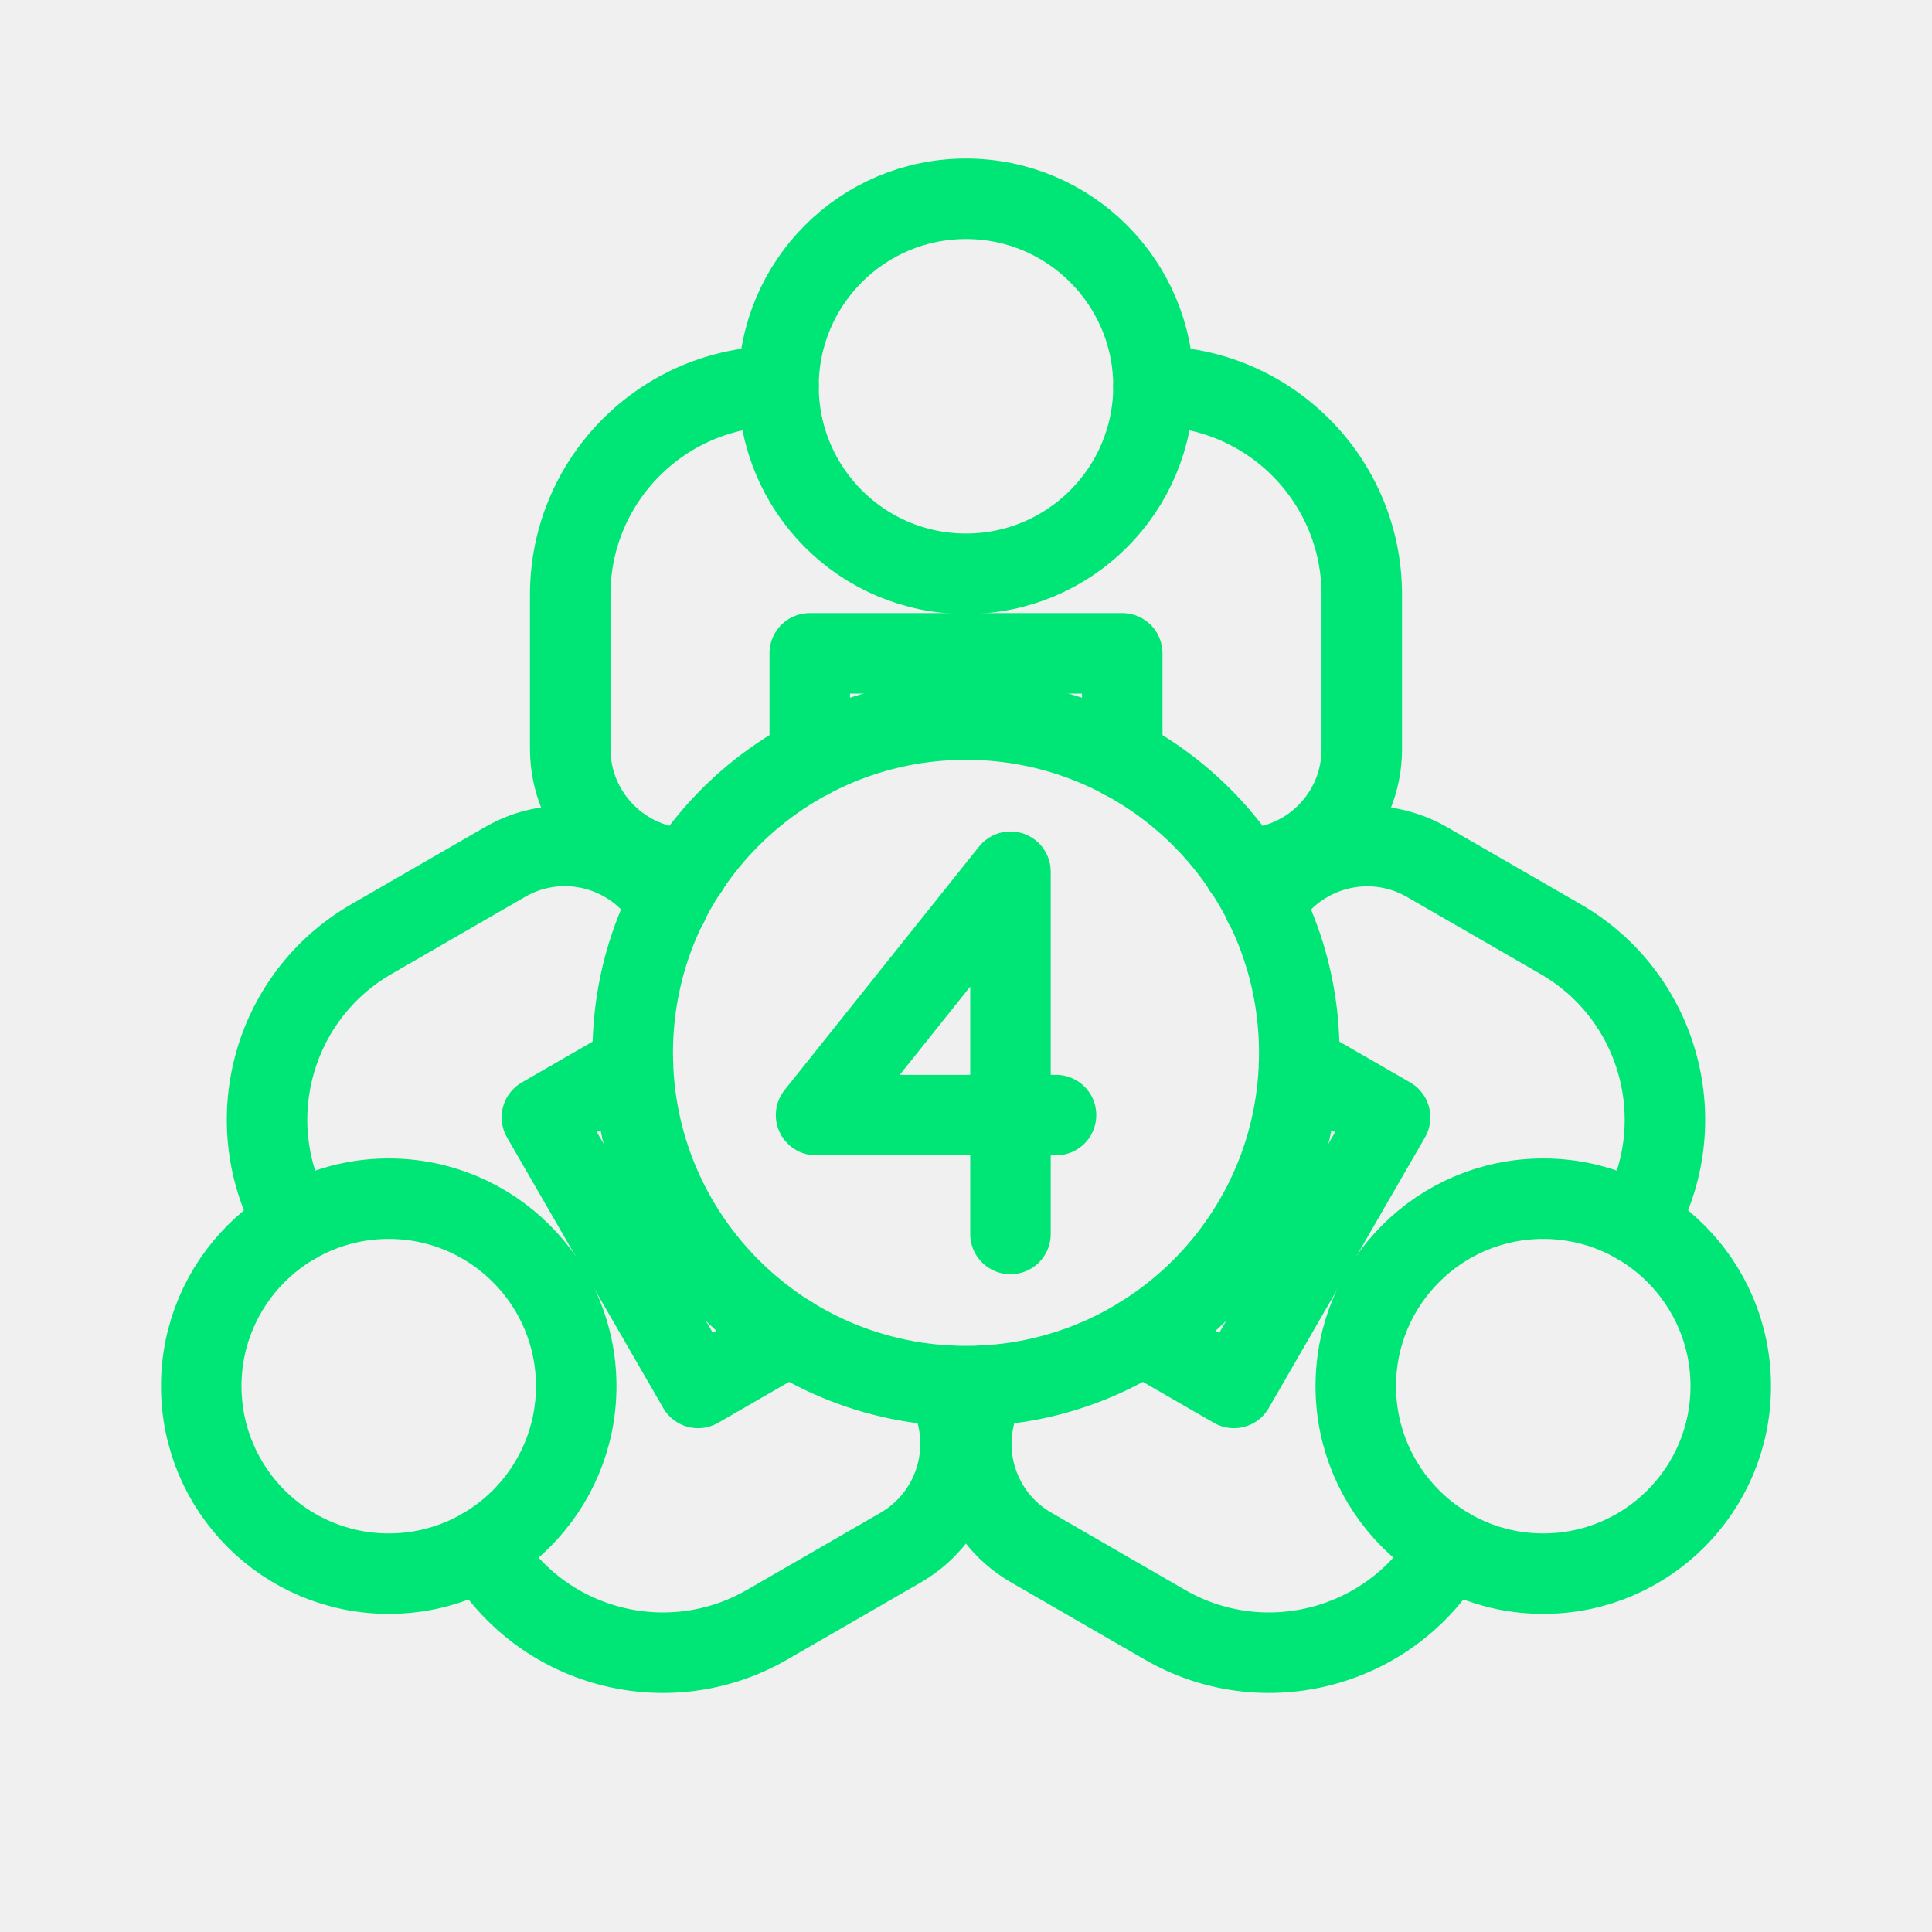
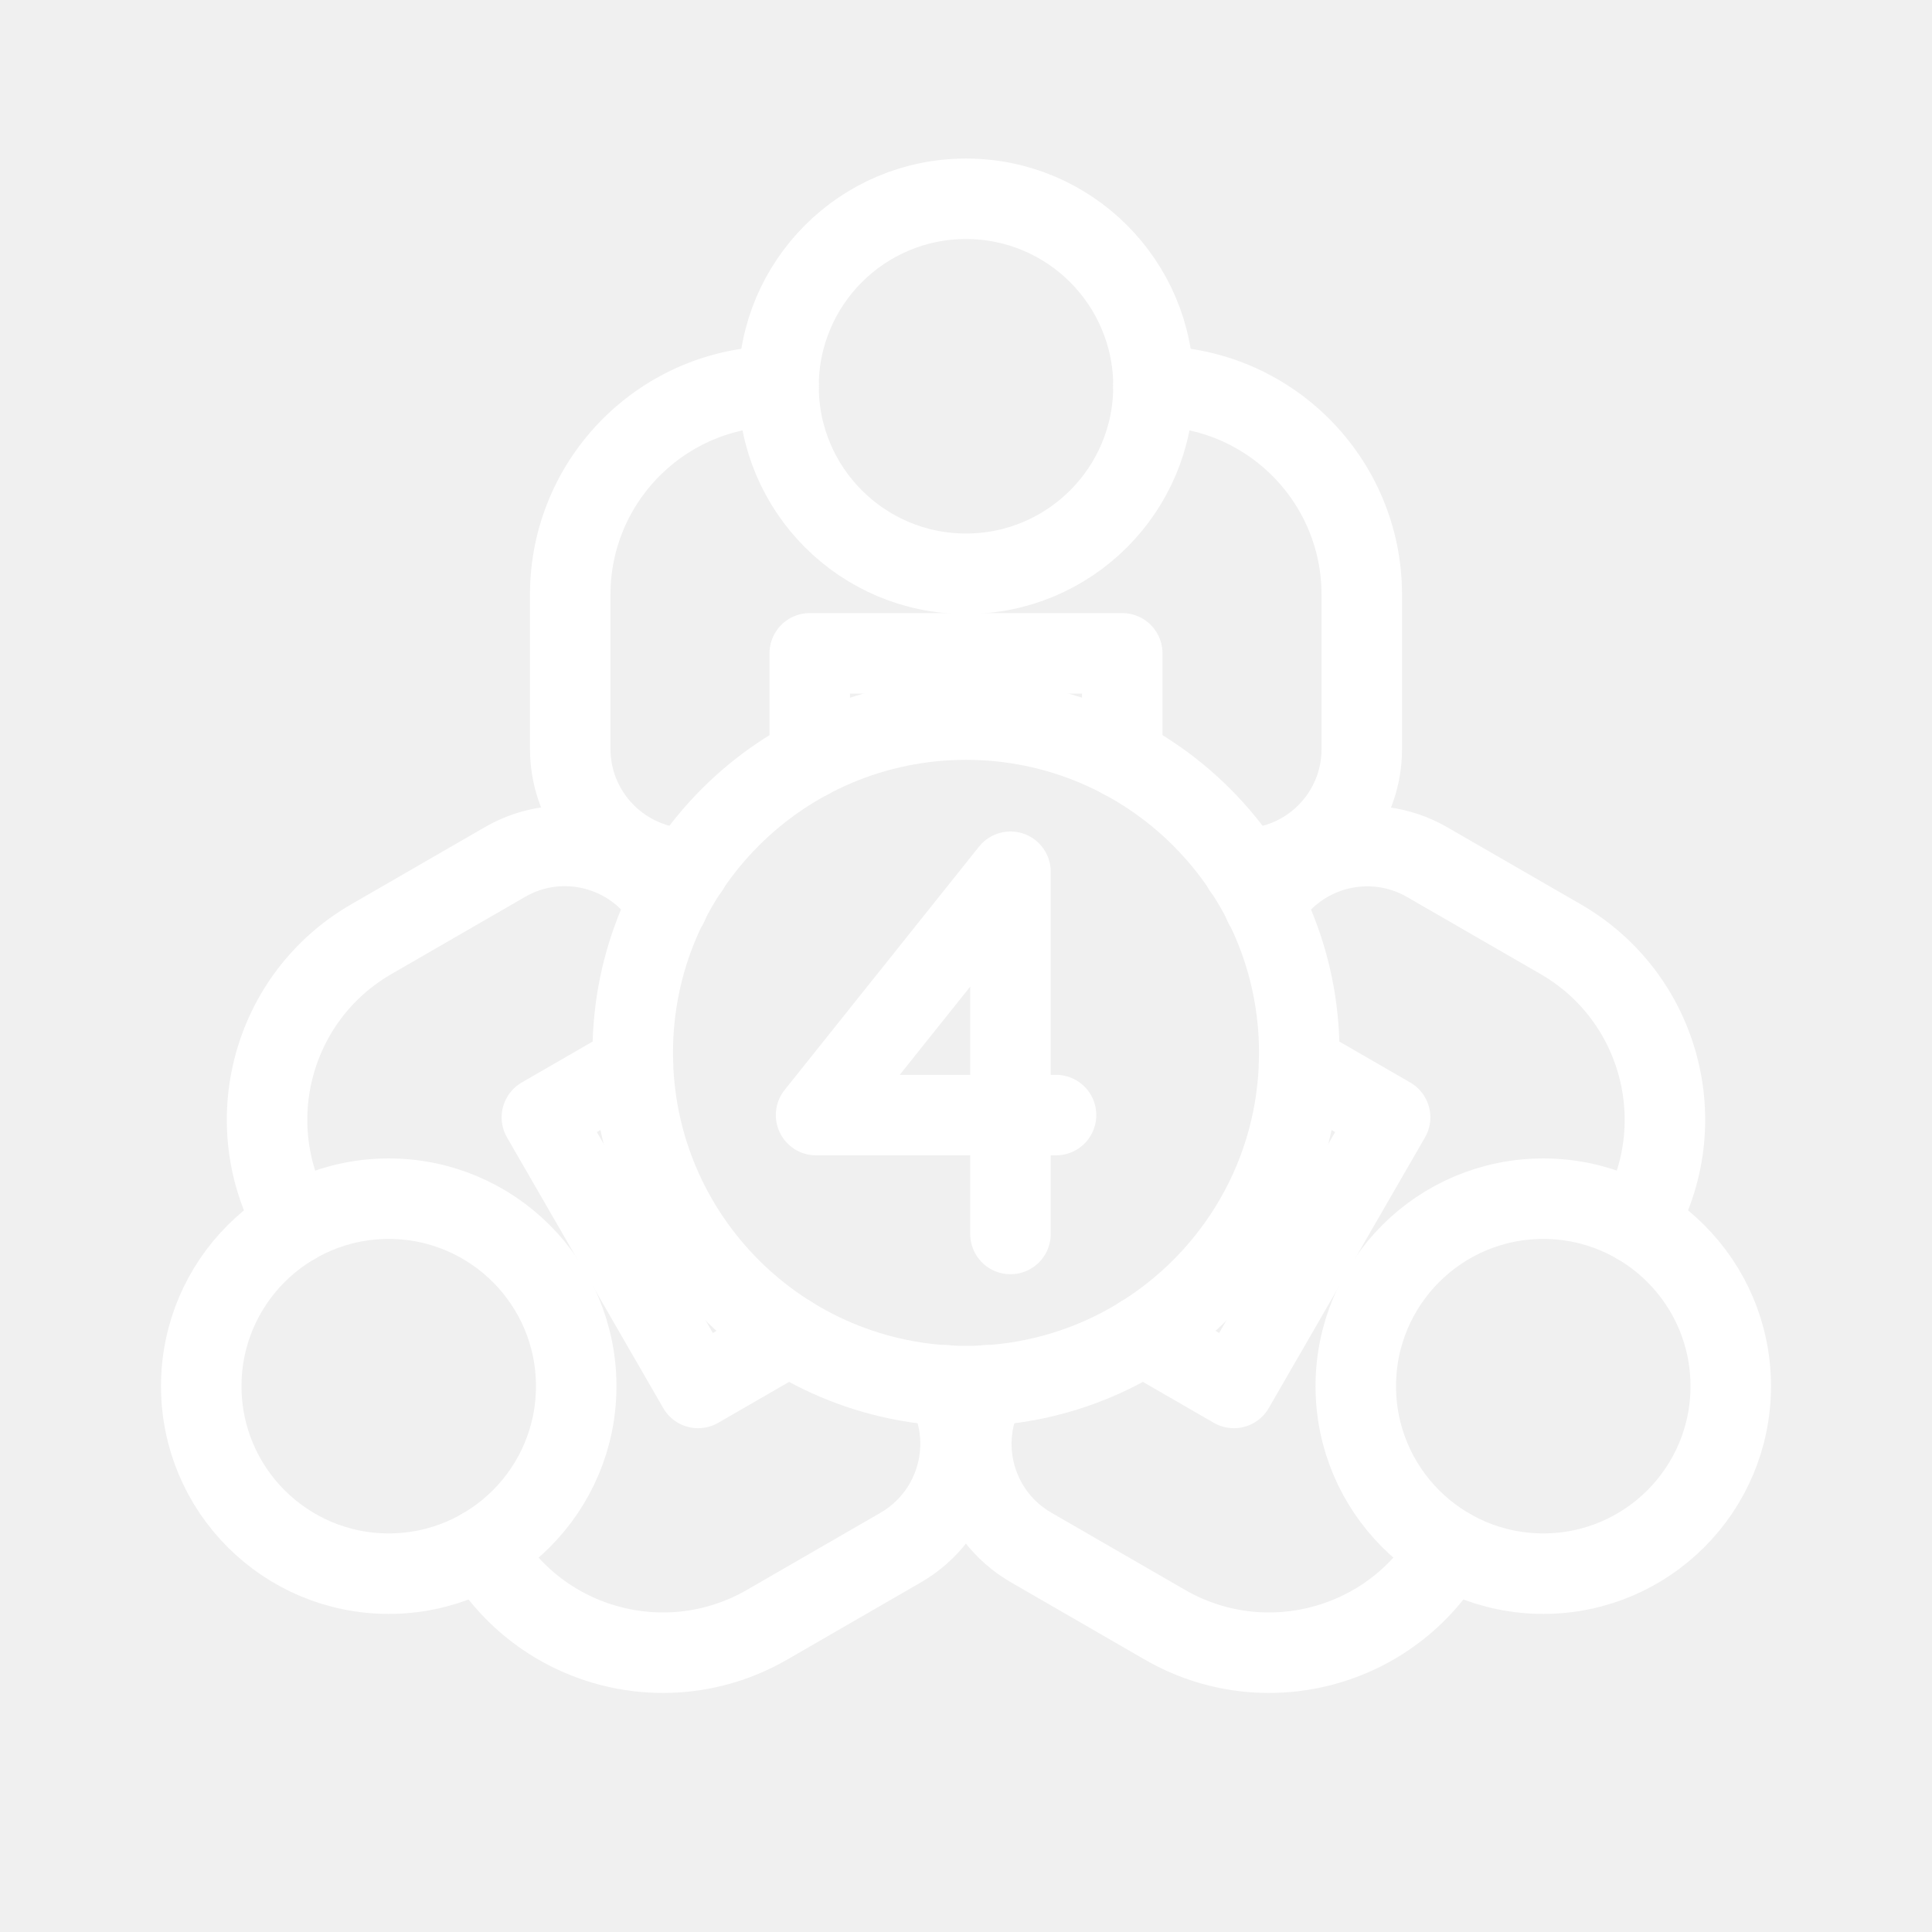
<svg xmlns="http://www.w3.org/2000/svg" width="48" height="48" viewBox="0 0 48 48" fill="none">
-   <circle cx="24" cy="26.158" r="8.28" fill="none" stroke="#00e676" stroke-width="2" stroke-linecap="round" stroke-linejoin="round" />
-   <circle cx="24" cy="9.597" r="4.658" fill="none" stroke="#00e676" stroke-width="2" stroke-linecap="round" stroke-linejoin="round" />
-   <path fill="none" stroke="#00e676" stroke-width="2" stroke-linecap="round" stroke-linejoin="round" d="M20.108 18.85c.01-.082.01-.165.01-.248v-2.37h7.764v2.37c0 .083 0 .166.01.249m.766-9.254a5.177 5.177 0 0 1 5.175 5.176v3.83a2.97 2.97 0 0 1-2.94 2.98m-13.786 0a2.98 2.98 0 0 1-2.94-2.98v-3.83a5.177 5.177 0 0 1 5.175-5.176" />
-   <circle cx="9.658" cy="34.439" r="4.658" fill="none" stroke="#00e676" stroke-width="2" stroke-linecap="round" stroke-linejoin="round" />
-   <path fill="none" stroke="#00e676" stroke-width="2" stroke-linecap="round" stroke-linejoin="round" d="M19.617 33.183a2 2 0 0 0-.22.115l-2.053 1.185l-3.881-6.723l2.053-1.185c.071-.042.143-.083.21-.133m-8.397 3.963a5.177 5.177 0 0 1 1.894-7.07l3.317-1.915a2.97 2.97 0 0 1 4.051 1.056m6.894 11.94a2.98 2.98 0 0 1-1.112 4.036l-3.317 1.915a5.177 5.177 0 0 1-7.07-1.894" />
-   <circle cx="38.342" cy="34.439" r="4.658" fill="none" stroke="#00e676" stroke-width="2" stroke-linecap="round" stroke-linejoin="round" />
-   <path fill="none" stroke="#00e676" stroke-width="2" stroke-linecap="round" stroke-linejoin="round" d="M32.274 26.442c.067.05.139.091.21.133l2.053 1.185l-3.881 6.723l-2.053-1.185q-.106-.065-.22-.116m7.63 5.291a5.177 5.177 0 0 1-7.07 1.894l-3.316-1.915a2.97 2.97 0 0 1-1.112-4.036m6.894-11.94a2.98 2.98 0 0 1 4.051-1.055l3.317 1.914a5.177 5.177 0 0 1 1.894 7.07m-15.566.253v-9l-4.83 6.046h5.962" />
+   <circle cx="24" cy="26.158" r="8.28" fill="none" stroke="#ffffff" stroke-width="2" stroke-linecap="round" stroke-linejoin="round" />
+   <circle cx="24" cy="9.597" r="4.658" fill="none" stroke="#ffffff" stroke-width="2" stroke-linecap="round" stroke-linejoin="round" />
+   <path fill="none" stroke="#ffffff" stroke-width="2" stroke-linecap="round" stroke-linejoin="round" d="M20.108 18.85c.01-.082.01-.165.01-.248v-2.37h7.764v2.37c0 .083 0 .166.01.249m.766-9.254a5.177 5.177 0 0 1 5.175 5.176v3.83a2.97 2.97 0 0 1-2.94 2.98m-13.786 0a2.98 2.98 0 0 1-2.94-2.98v-3.83a5.177 5.177 0 0 1 5.175-5.176" />
+   <circle cx="9.658" cy="34.439" r="4.658" fill="none" stroke="#ffffff" stroke-width="2" stroke-linecap="round" stroke-linejoin="round" />
+   <path fill="none" stroke="#ffffff" stroke-width="2" stroke-linecap="round" stroke-linejoin="round" d="M19.617 33.183a2 2 0 0 0-.22.115l-2.053 1.185l-3.881-6.723l2.053-1.185c.071-.042.143-.083.21-.133m-8.397 3.963a5.177 5.177 0 0 1 1.894-7.07l3.317-1.915a2.97 2.97 0 0 1 4.051 1.056m6.894 11.94a2.98 2.98 0 0 1-1.112 4.036l-3.317 1.915a5.177 5.177 0 0 1-7.07-1.894" />
+   <circle cx="38.342" cy="34.439" r="4.658" fill="none" stroke="#ffffff" stroke-width="2" stroke-linecap="round" stroke-linejoin="round" />
+   <path fill="none" stroke="#ffffff" stroke-width="2" stroke-linecap="round" stroke-linejoin="round" d="M32.274 26.442c.067.05.139.091.21.133l2.053 1.185l-3.881 6.723l-2.053-1.185q-.106-.065-.22-.116m7.63 5.291a5.177 5.177 0 0 1-7.07 1.894l-3.316-1.915a2.97 2.97 0 0 1-1.112-4.036m6.894-11.94a2.98 2.98 0 0 1 4.051-1.055l3.317 1.914a5.177 5.177 0 0 1 1.894 7.07m-15.566.253v-9l-4.83 6.046h5.962" />
</svg>
